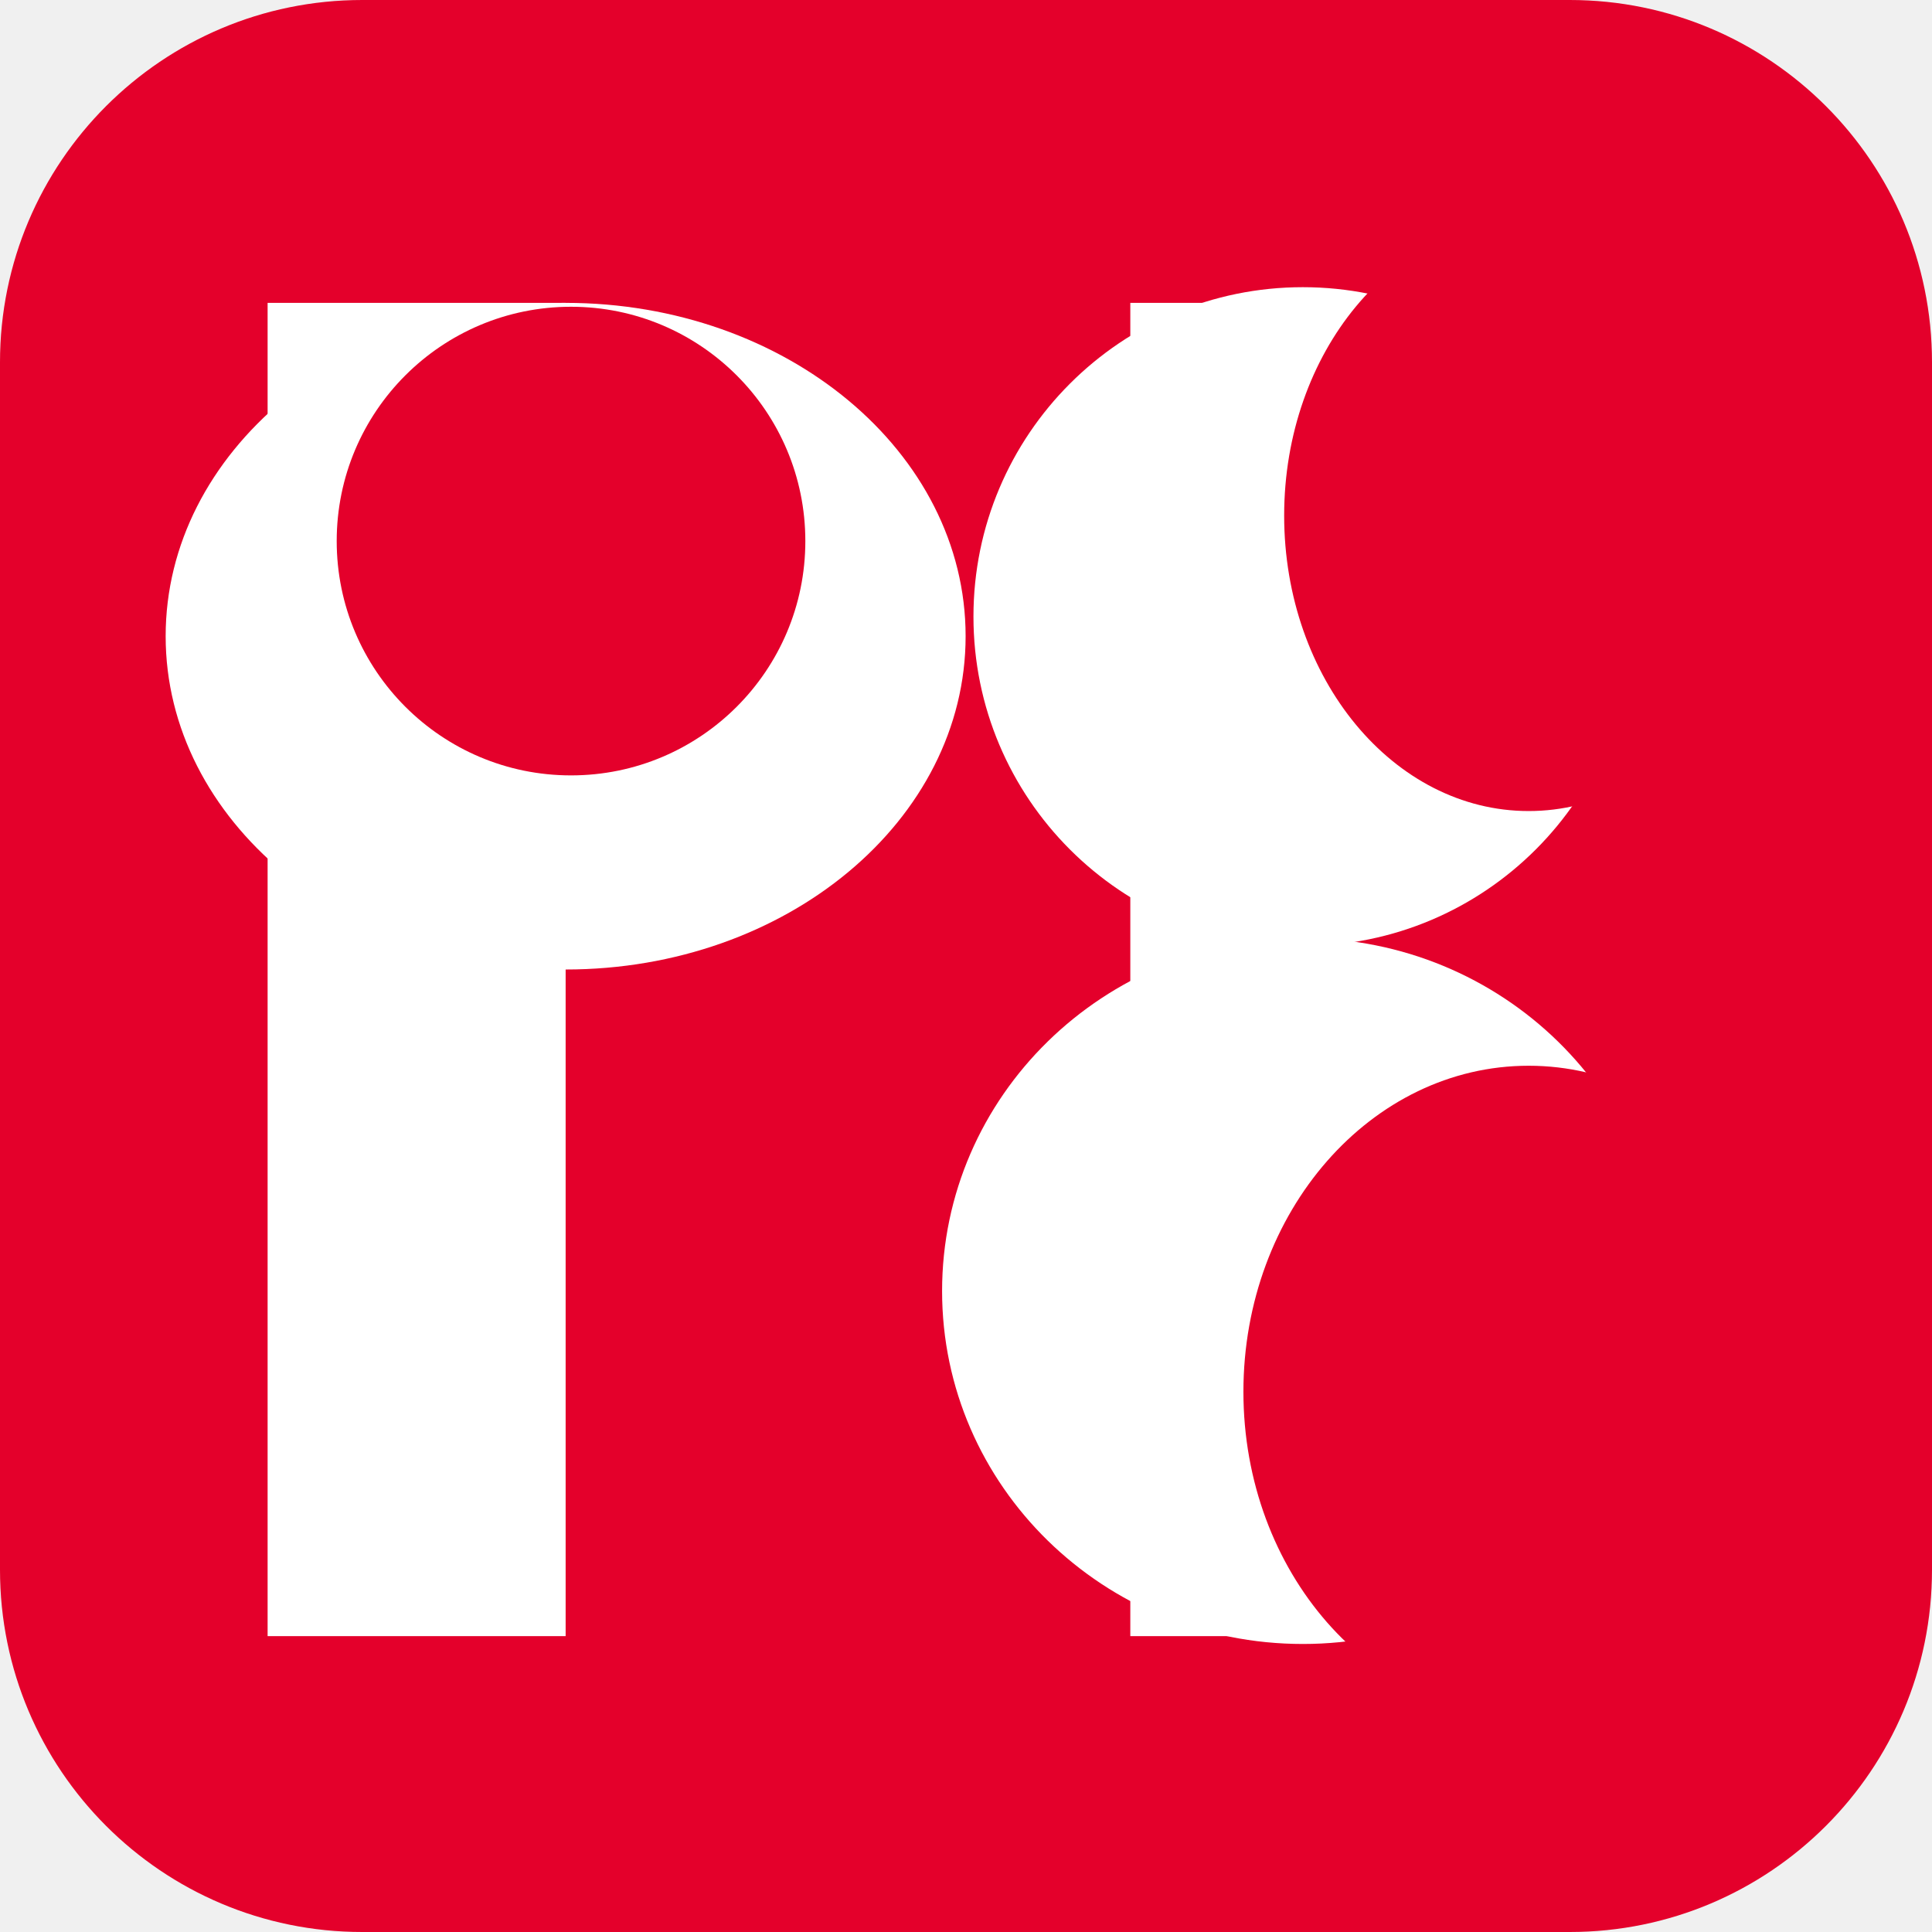
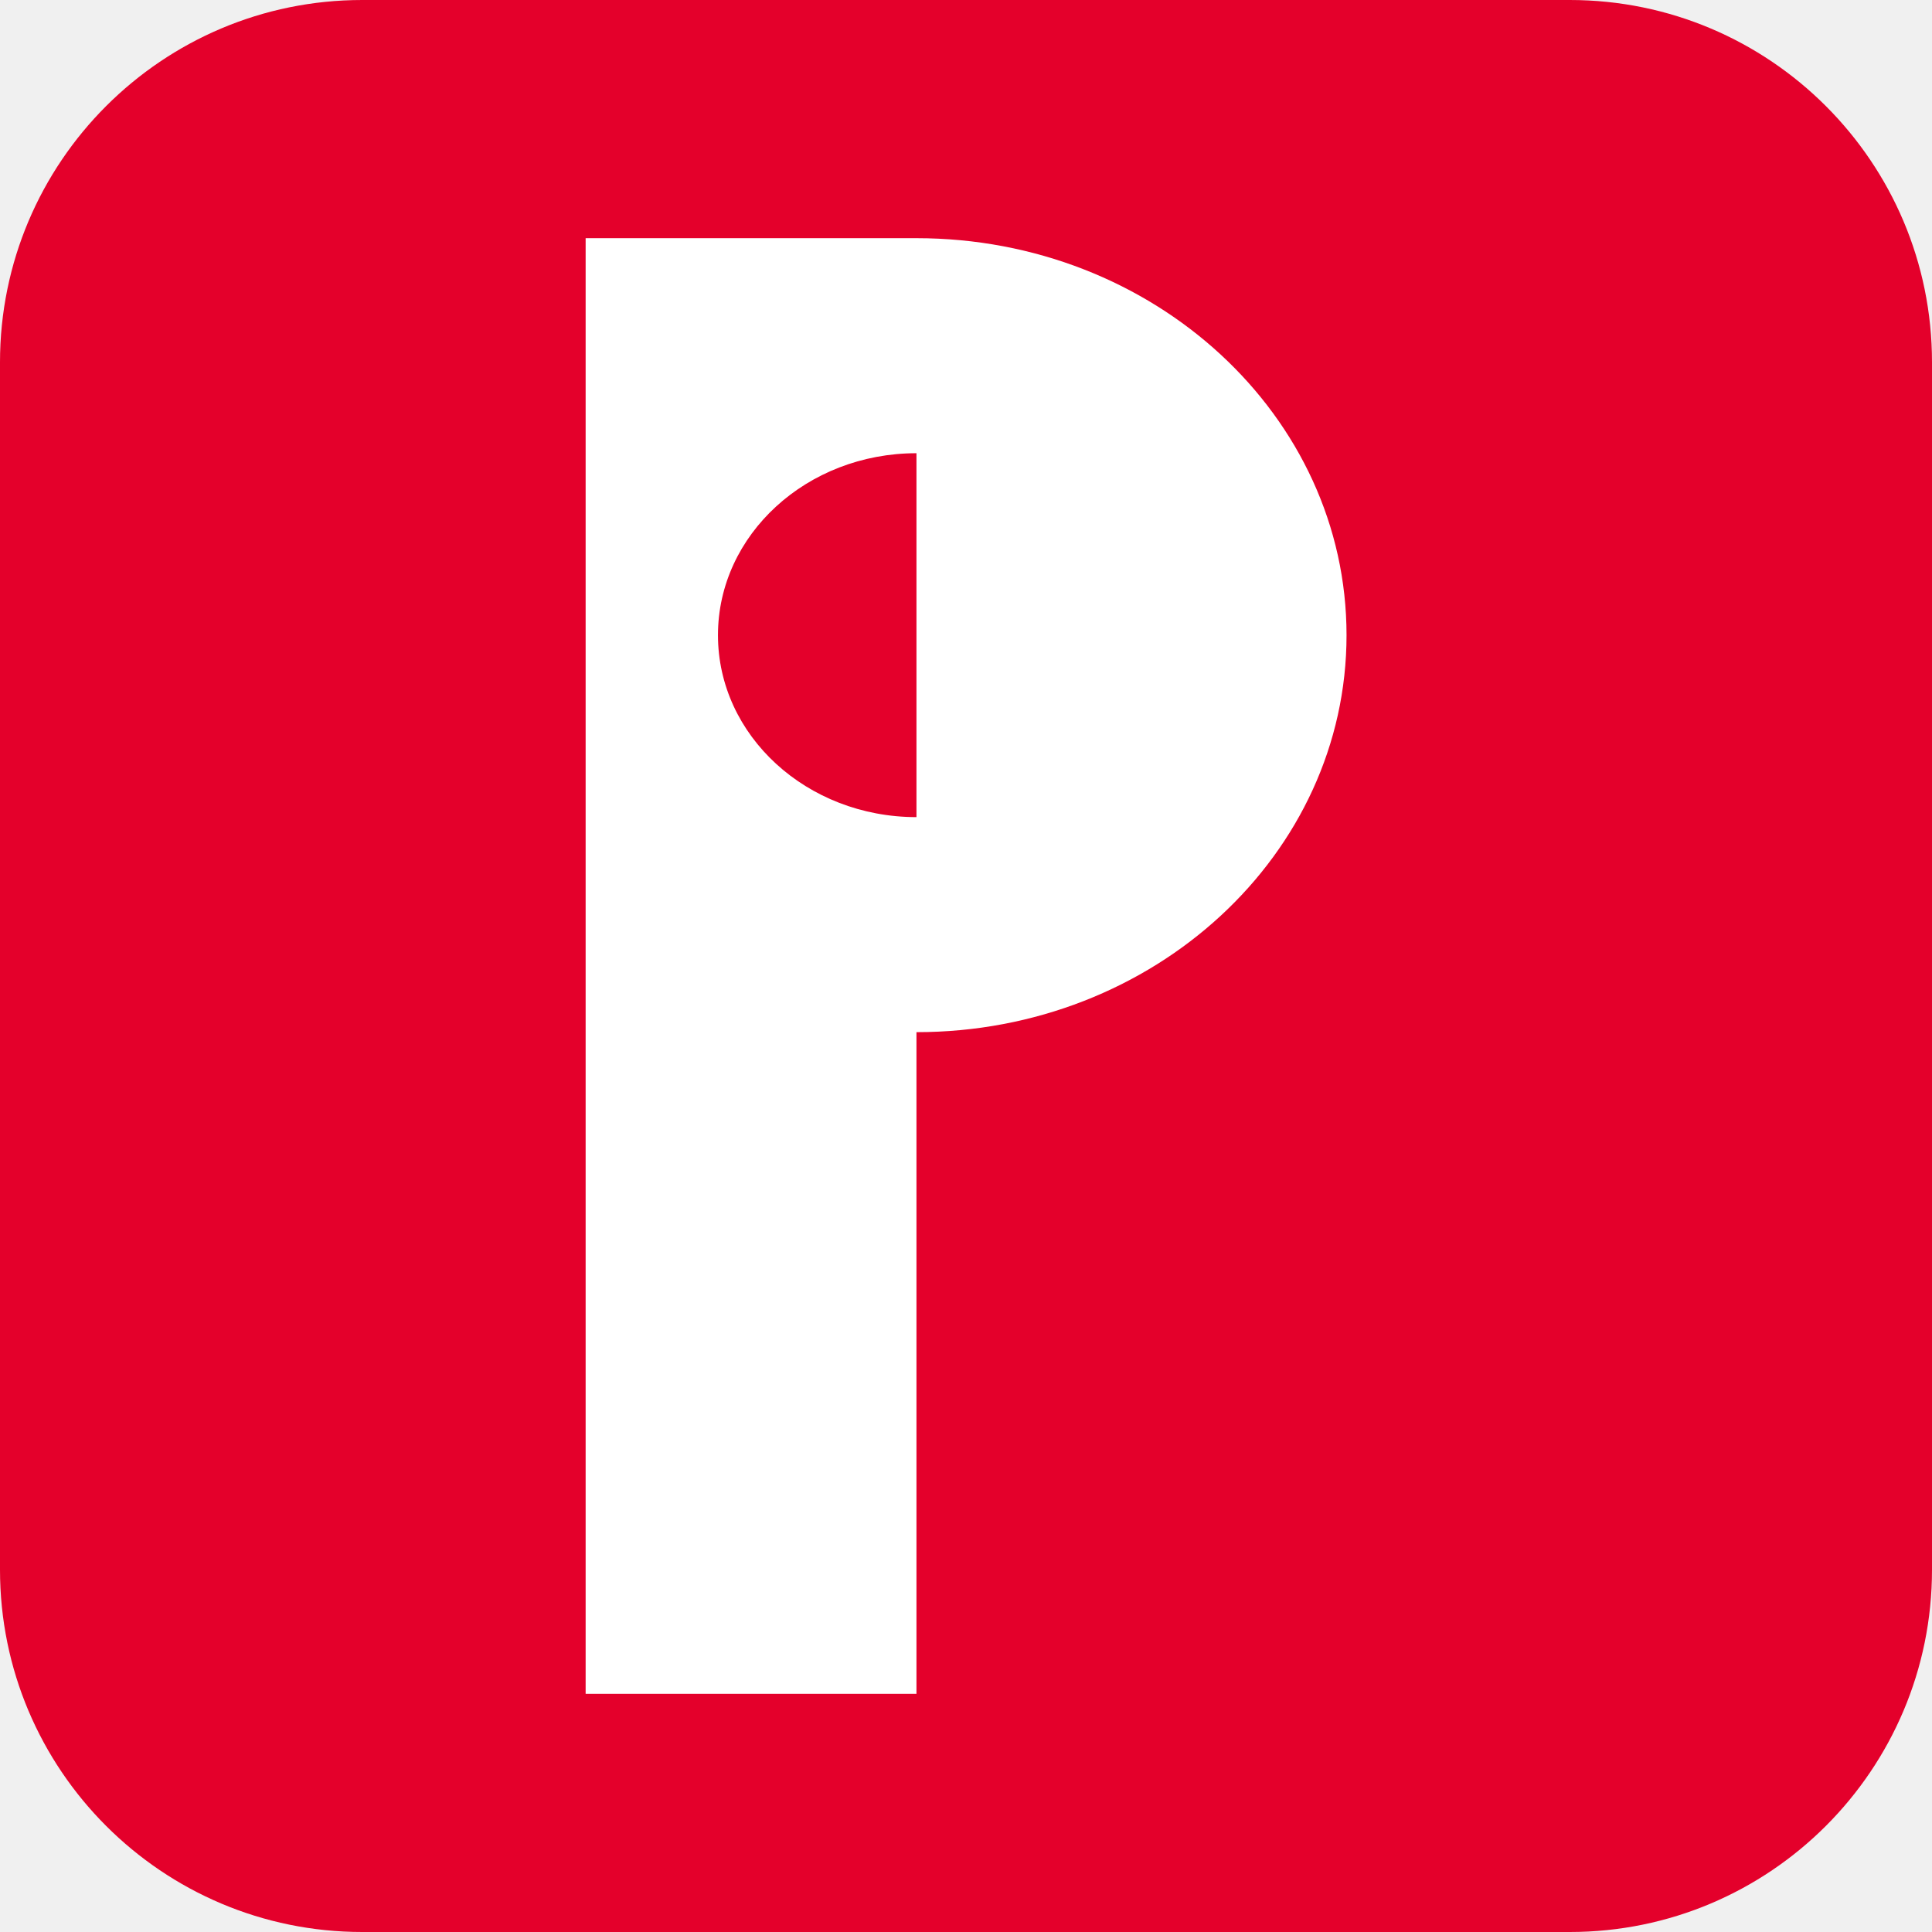
<svg xmlns="http://www.w3.org/2000/svg" viewBox="0 0 64 64" width="64" height="64" role="img" aria-label="PlaylistBoard">
-   <defs>
-     <mask id="pbc">
-       <rect width="64" height="64" fill="#fff" />
-       <g fill="#000" transform="translate(-5.424 -9.452) scale(1.299)">
-         <ellipse cx="18.6" cy="23.5" rx="4.6" ry="4.6" />
-         <g clip-path="inset(0 0 0 37.4px)">
-           <ellipse cx="37.4" cy="23" rx="4.8" ry="5.8" />
-           <ellipse cx="37.4" cy="40.2" rx="5.6" ry="6.4" />
-         </g>
-       </g>
-     </mask>
-   </defs>
  <rect width="64" height="64" rx="12" fill="#E4002B" />
-   <g fill="#fff" mask="url(#pbc)" transform="translate(-5.424 -9.452) scale(1.299)">
-     <rect x="11" y="15" width="7.6" height="34" />
-     <g clip-path="inset(0 0 0 18.6px)">
-       <ellipse cx="18.6" cy="23.5" rx="10.2" ry="8.5" />
-     </g>
-     <rect x="33" y="15" width="4.4" height="34" />
-     <g clip-path="inset(0 0 0 37.4px)">
-       <ellipse cx="37.4" cy="23" rx="8.4" ry="8.4" />
-       <ellipse cx="37.4" cy="40.2" rx="9.2" ry="9" />
-     </g>
+   <g transform="translate(19.4 7.89) scale(1.0959)" fill="#fff" fill-rule="evenodd">
+     <path d="M0 0L10 0A13 12 0 0 1 10 24L10 44L0 44ZM10 6.5A6 5.5 0 0 0 10 17.5Z" />
  </g>
</svg>
